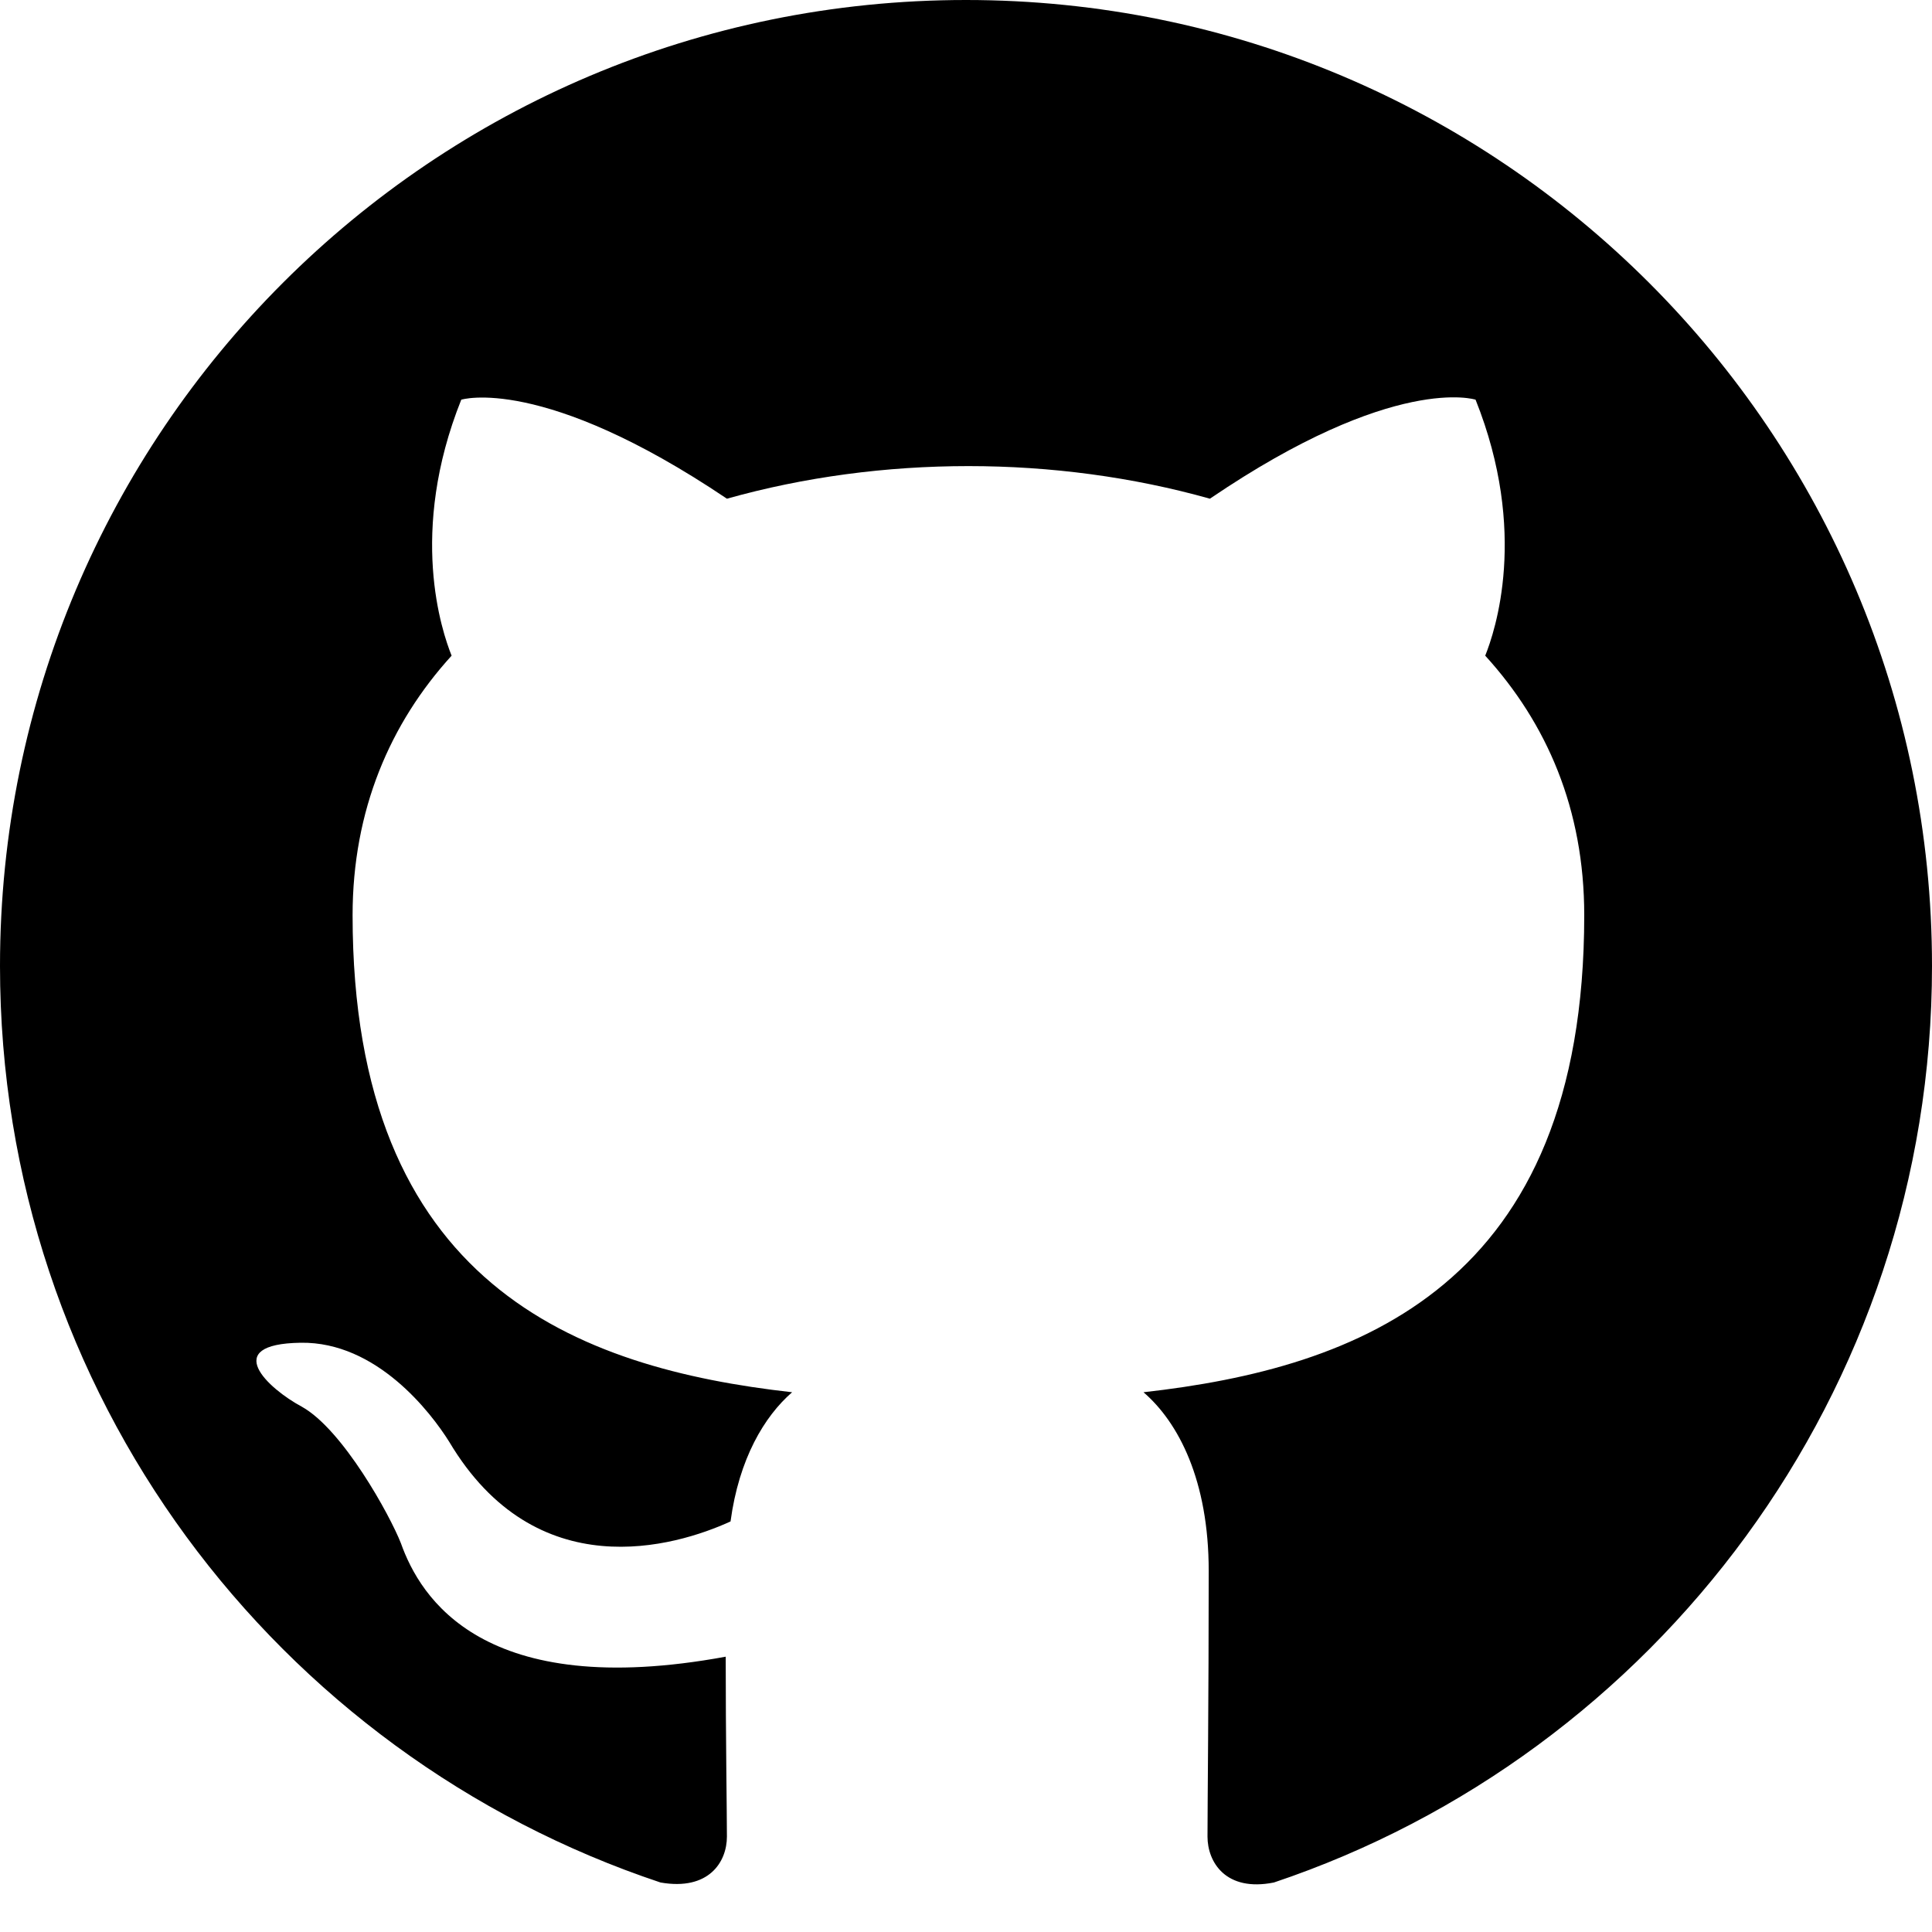
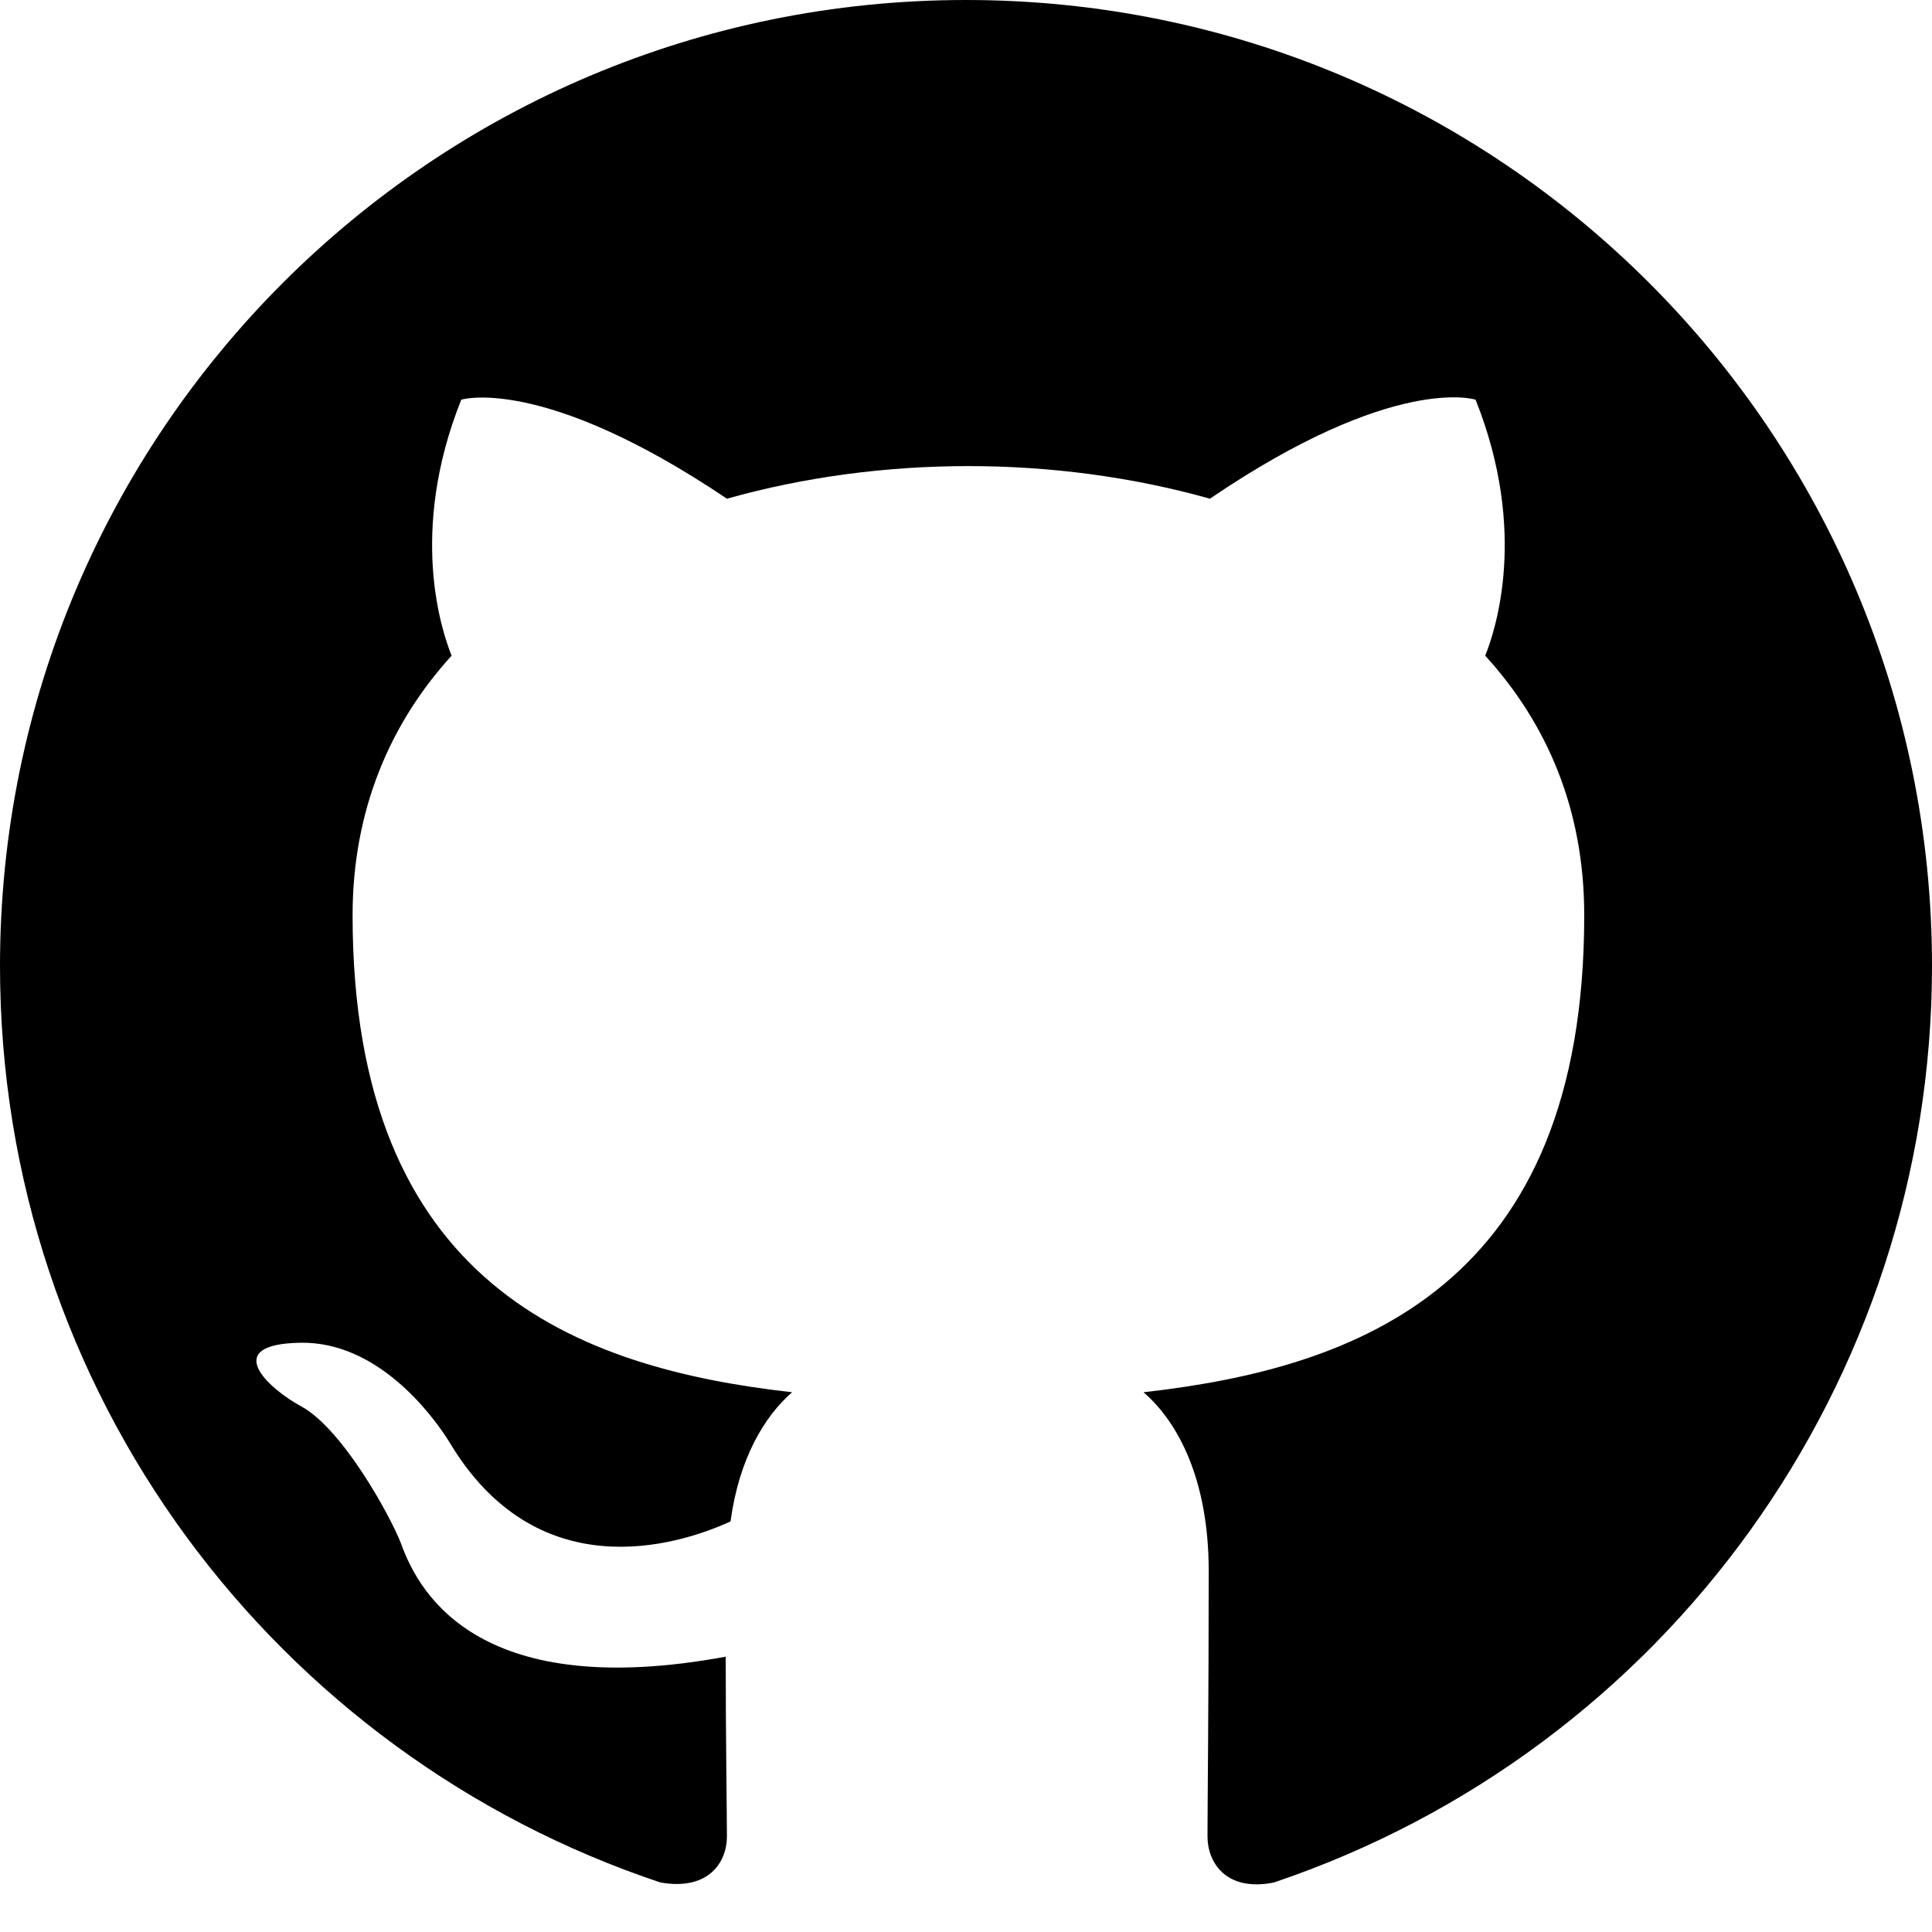
- <svg xmlns="http://www.w3.org/2000/svg" width="16px" height="16px" viewBox="0 0 16 16" version="1.1">
-   <defs />
-   <g id="Octicons" stroke="none" stroke-width="1" fill="none" fill-rule="evenodd">
-     <g id="mark-github" fill="#000000">
-       <path d="M8,0 C3.58,0 0,3.58 0,8 C0,11.54 2.29,14.53 5.47,15.59 C5.87,15.66 6.02,15.42 6.02,15.21 C6.02,15.02 6.01,14.39 6.01,13.72 C4,14.09 3.48,13.23 3.32,12.78 C3.23,12.55 2.84,11.84 2.5,11.65 C2.22,11.5 1.82,11.13 2.49,11.12 C3.12,11.11 3.57,11.7 3.72,11.94 C4.44,13.15 5.59,12.81 6.05,12.6 C6.12,12.08 6.33,11.73 6.56,11.53 C4.78,11.33 2.92,10.64 2.92,7.58 C2.92,6.71 3.23,5.99 3.74,5.43 C3.66,5.23 3.38,4.41 3.82,3.31 C3.82,3.31 4.49,3.1 6.02,4.13 C6.66,3.95 7.34,3.86 8.02,3.86 C8.7,3.86 9.38,3.95 10.02,4.13 C11.55,3.09 12.22,3.31 12.22,3.31 C12.66,4.41 12.38,5.23 12.3,5.43 C12.81,5.99 13.12,6.7 13.12,7.58 C13.12,10.65 11.25,11.33 9.47,11.53 C9.76,11.78 10.01,12.26 10.01,13.01 C10.01,14.08 10,14.94 10,15.21 C10,15.42 10.15,15.67 10.55,15.59 C13.71,14.53 16,11.53 16,8 C16,3.58 12.42,0 8,0 L8,0 Z" id="Shape" />
-     </g>
-   </g>
+ <svg xmlns="http://www.w3.org/2000/svg" width="16" height="16" fill="currentColor" class="bi bi-github" viewBox="0 0 16 16">
+   <path d="M8 0C3.58 0 0 3.58 0 8c0 3.54 2.29 6.53 5.47 7.59.4.07.55-.17.55-.38 0-.19-.01-.82-.01-1.49-2.01.37-2.53-.49-2.69-.94-.09-.23-.48-.94-.82-1.13-.28-.15-.68-.52-.01-.53.63-.01 1.08.58 1.23.82.72 1.21 1.87.87 2.33.66.07-.52.28-.87.51-1.07-1.78-.2-3.64-.89-3.64-3.95 0-.87.31-1.59.82-2.15-.08-.2-.36-1.02.08-2.12 0 0 .67-.21 2.2.82.64-.18 1.32-.27 2-.27.68 0 1.36.09 2 .27 1.53-1.04 2.2-.82 2.2-.82.44 1.1.16 1.92.08 2.12.51.56.82 1.27.82 2.15 0 3.07-1.87 3.75-3.65 3.95.29.25.54.73.54 1.48 0 1.07-.01 1.93-.01 2.2 0 .21.15.46.55.38A8.012 8.012 0 0 0 16 8c0-4.42-3.58-8-8-8z" />
</svg>
